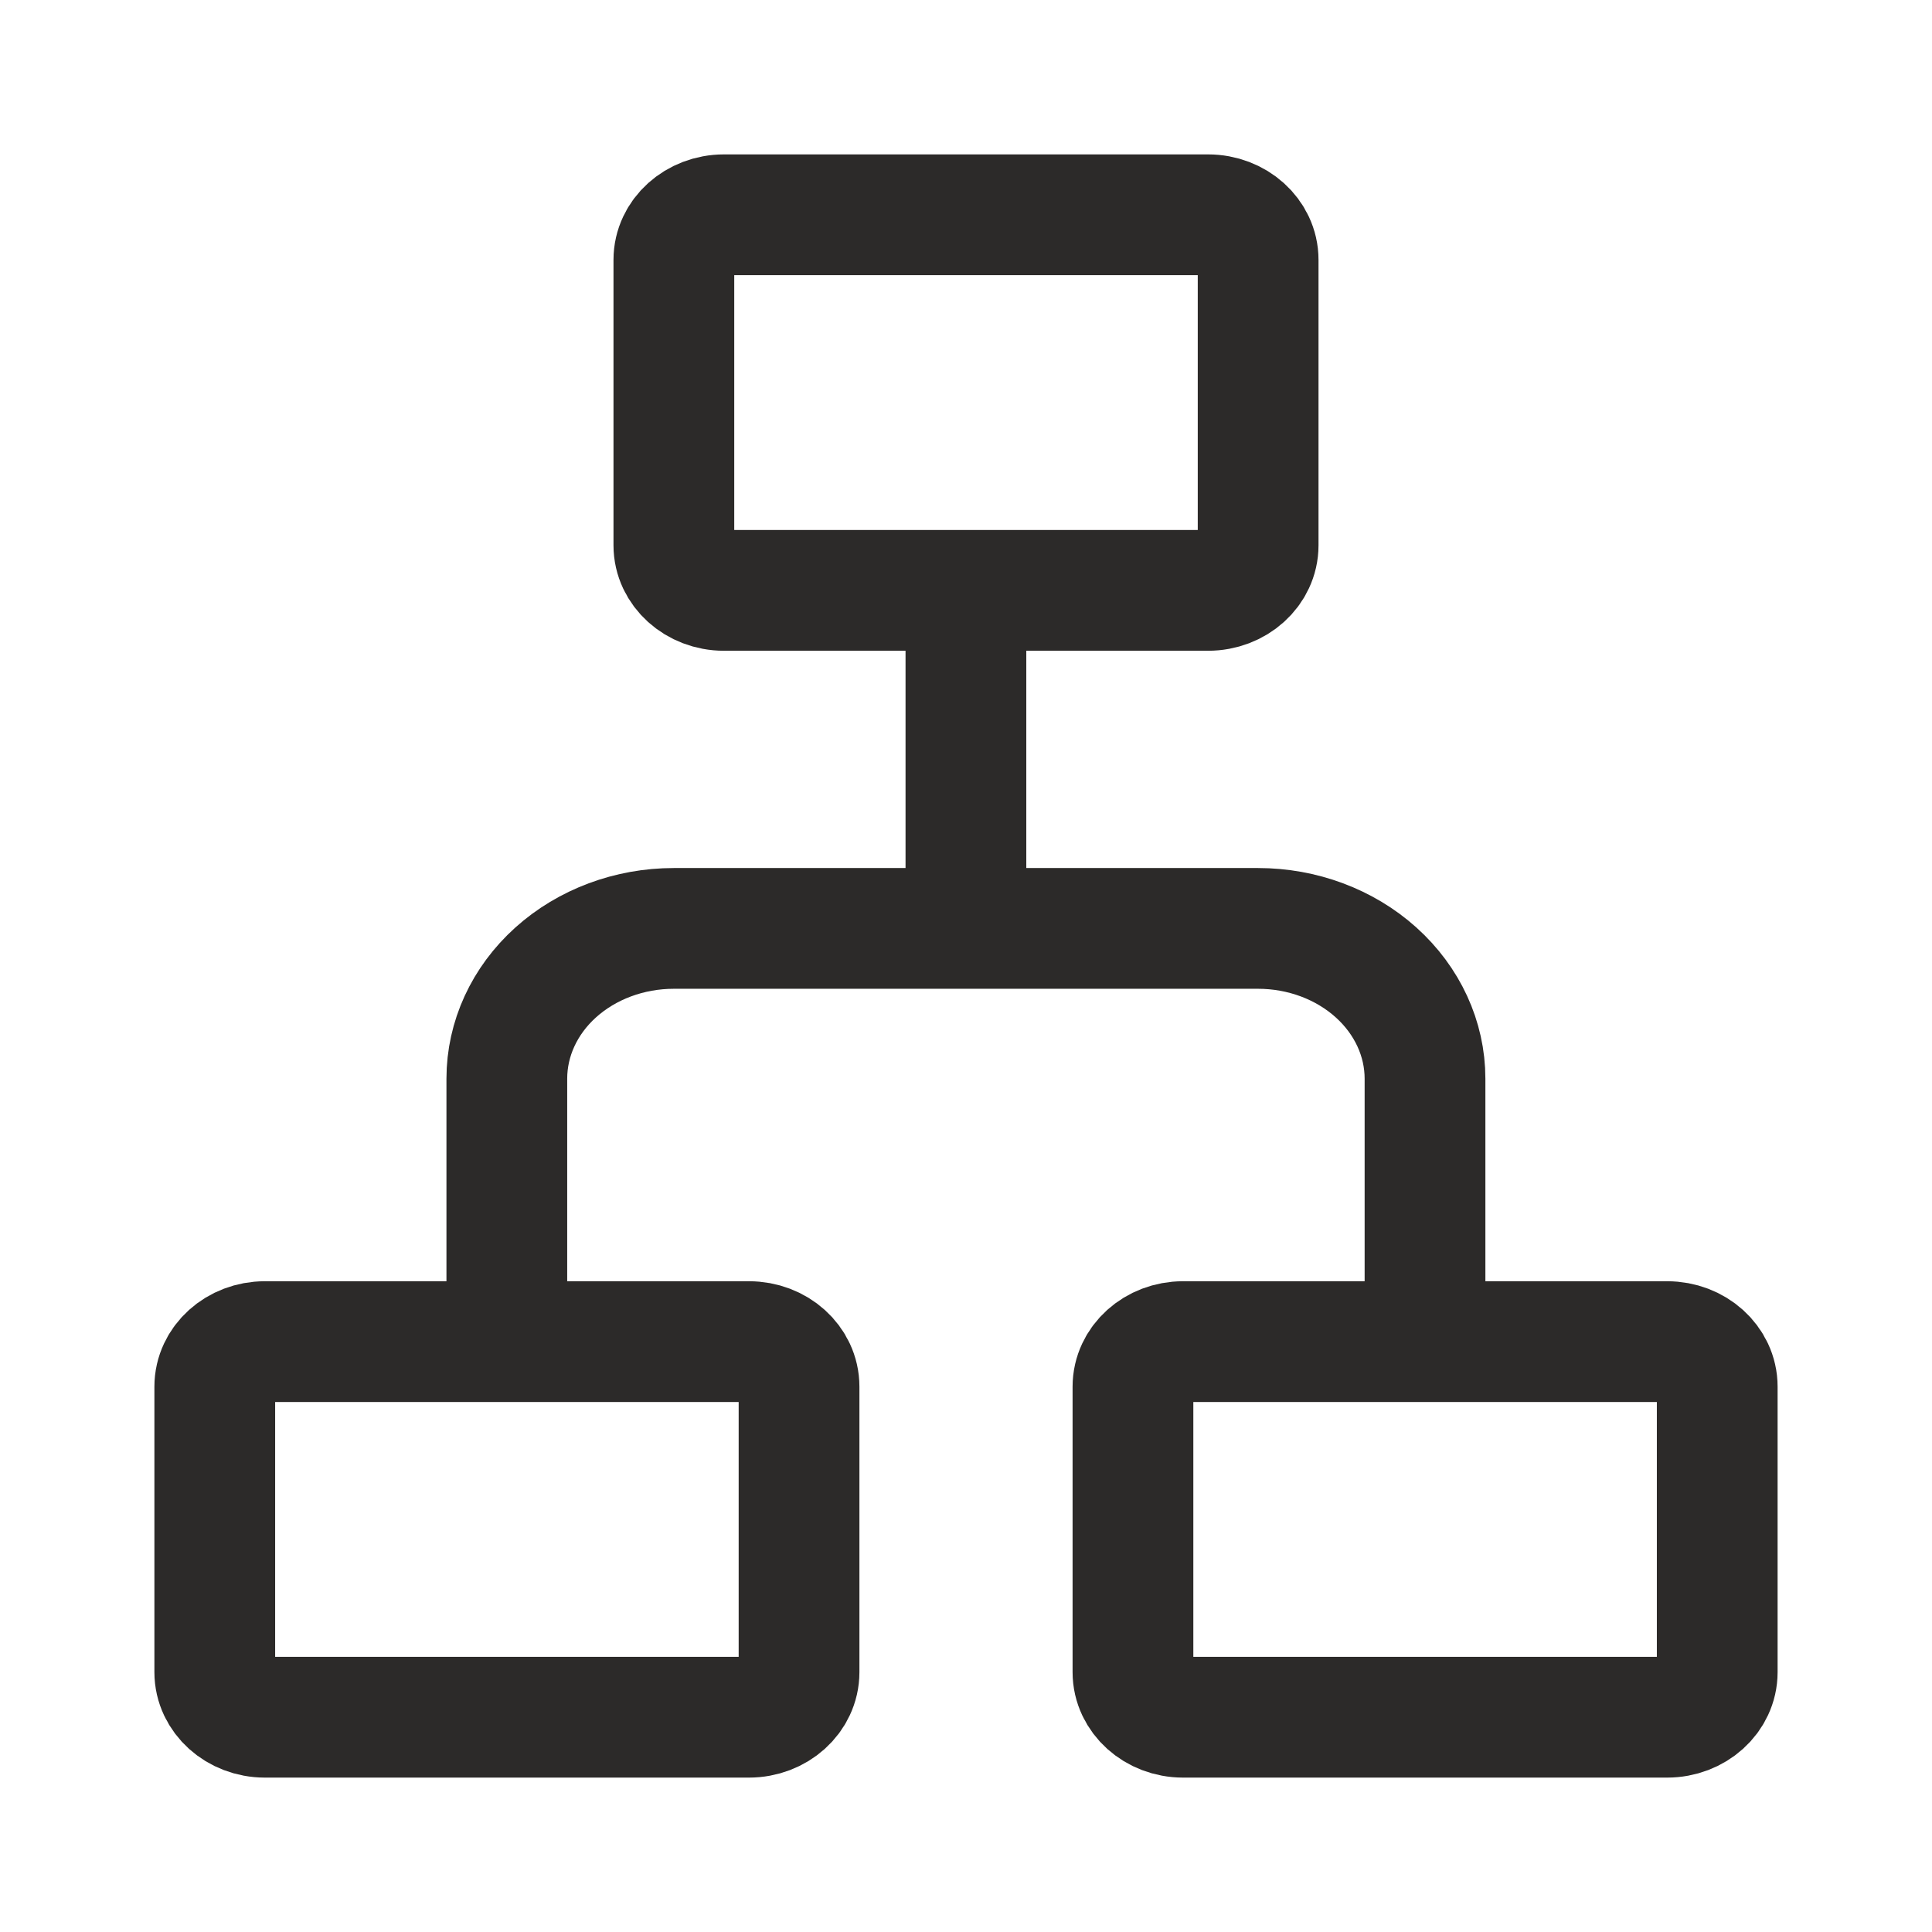
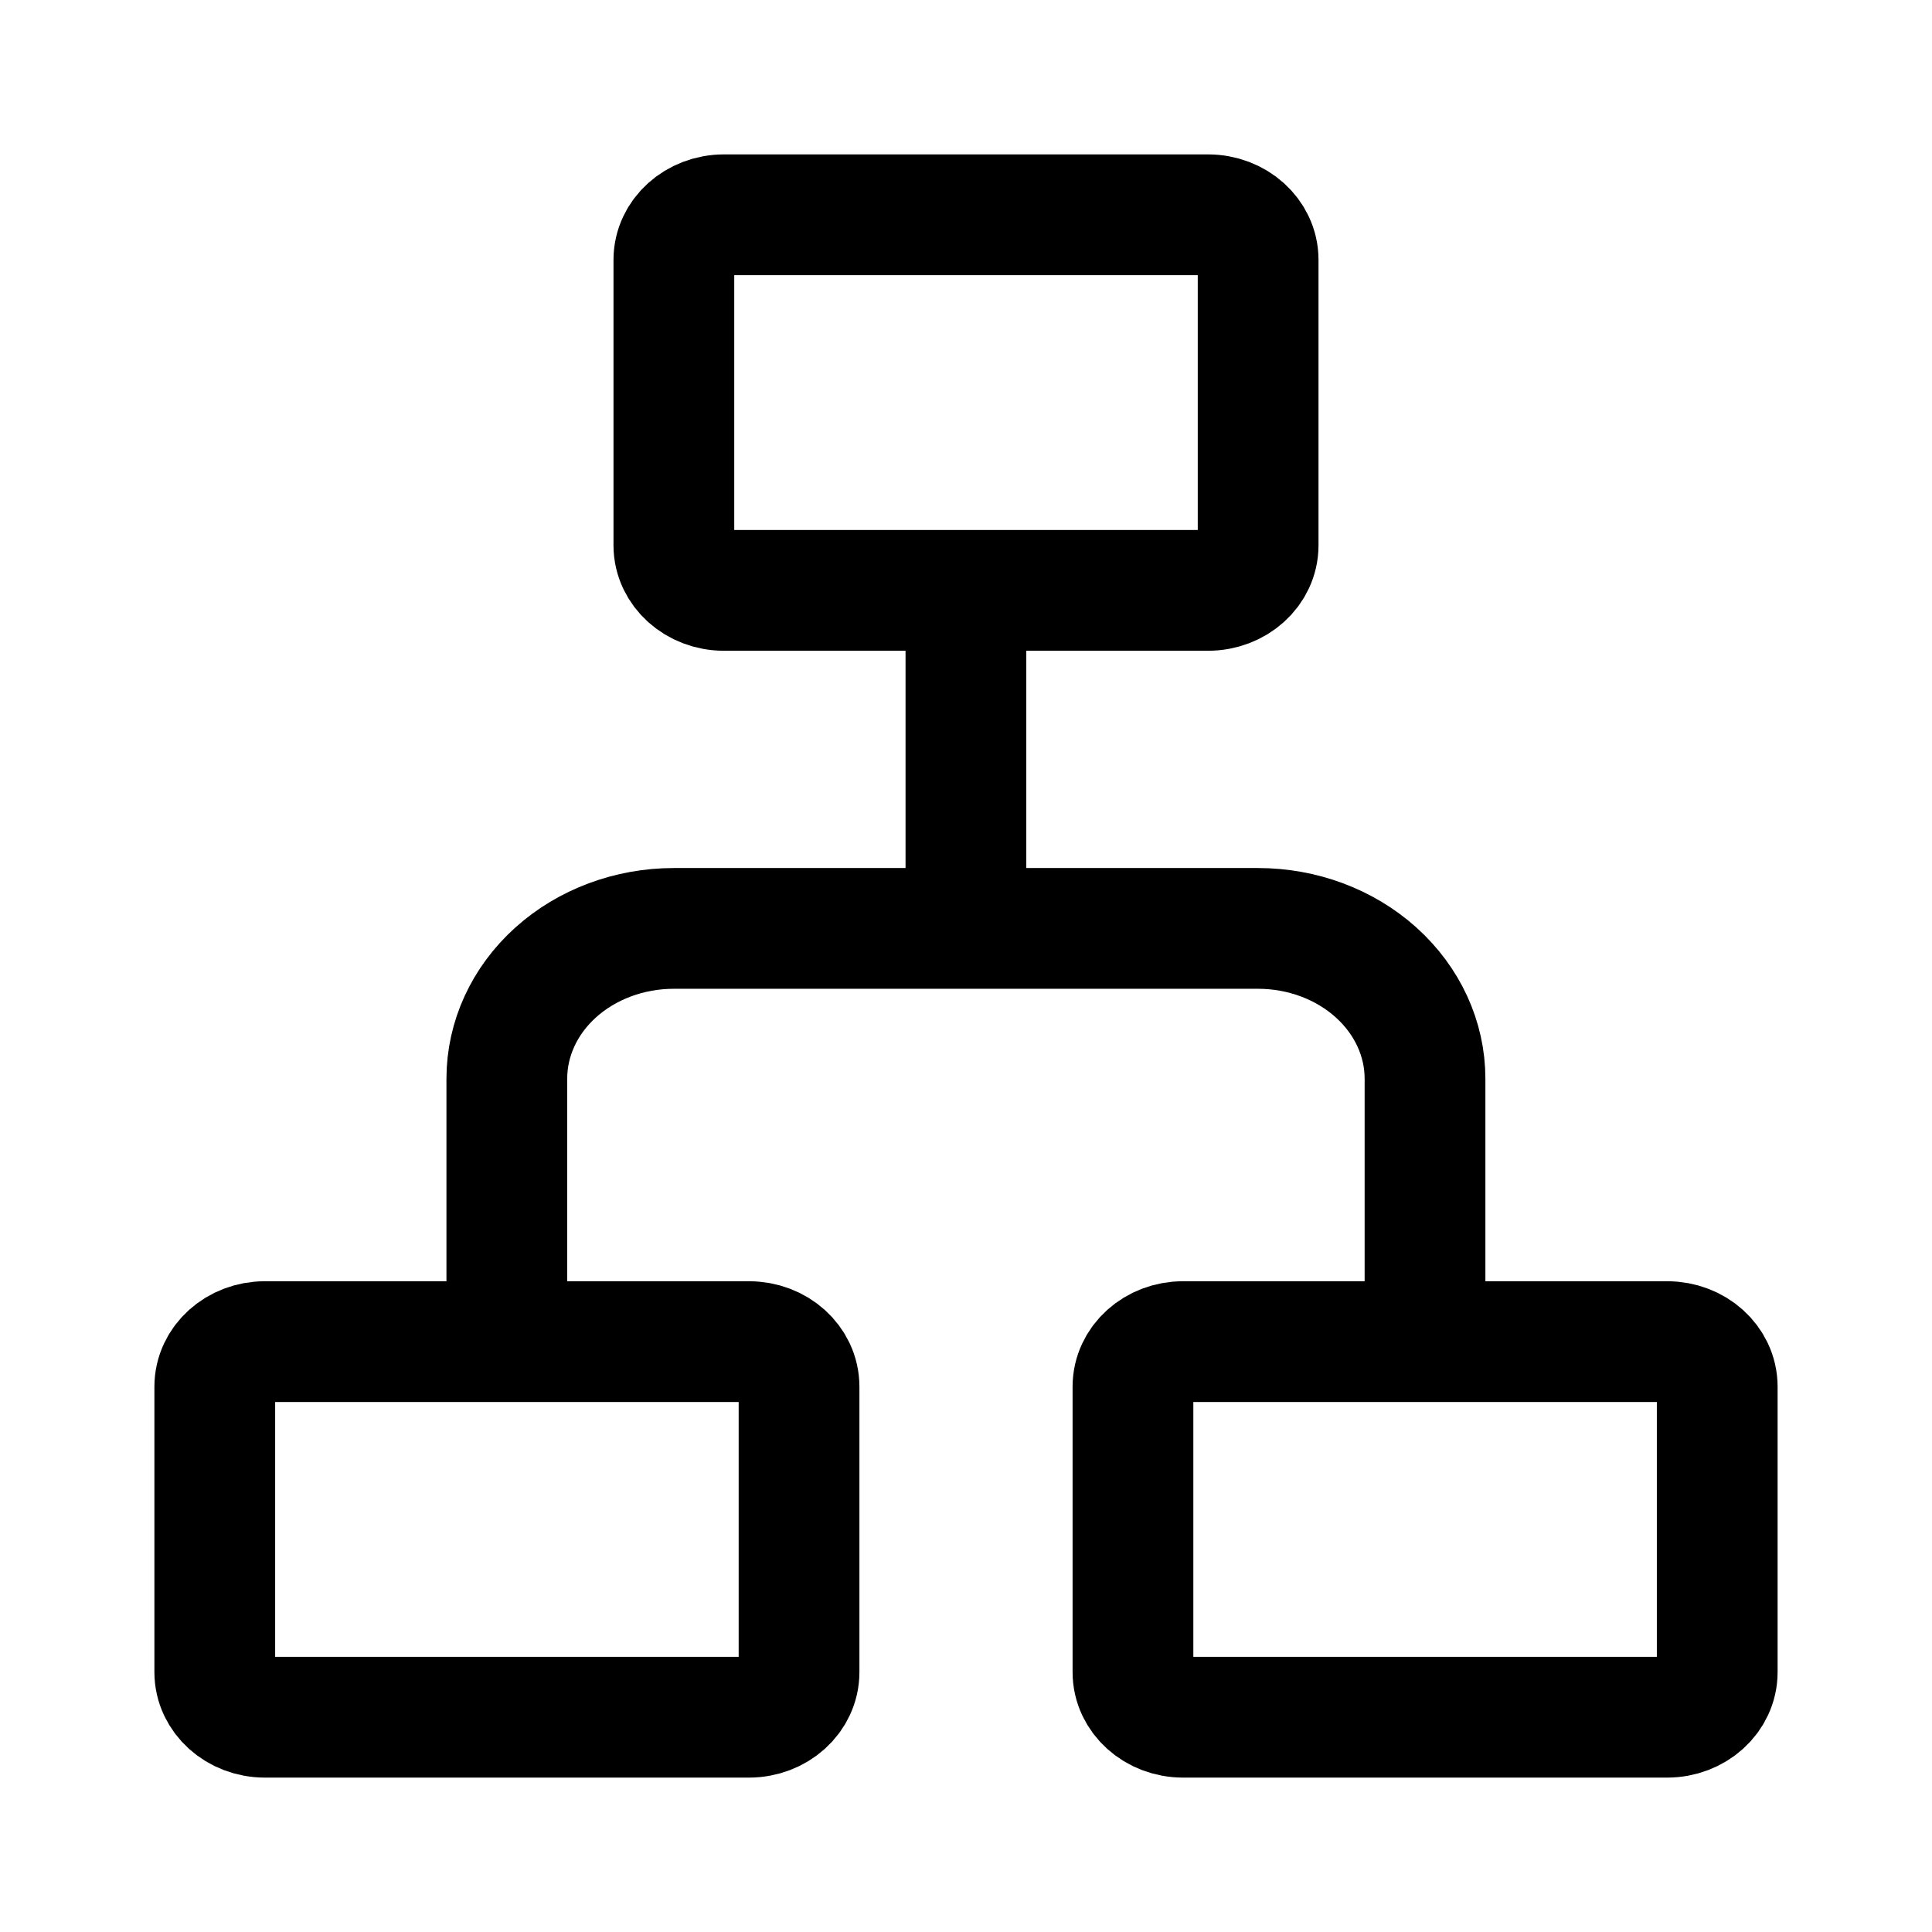
<svg xmlns="http://www.w3.org/2000/svg" width="24" height="24" viewBox="0 0 24 24" fill="none">
-   <path d="M6.296 16.666V13.4C6.296 12.905 6.514 12.43 6.903 12.08C7.292 11.73 7.82 11.533 8.37 11.533H15.628C16.178 11.533 16.705 11.73 17.094 12.08C17.483 12.43 17.702 12.905 17.702 13.4V16.666M11.999 11.533V7.334M3.29 21.332H9.304C9.648 21.332 9.926 21.081 9.926 20.772V17.226C9.926 16.916 9.648 16.666 9.304 16.666H3.29C2.947 16.666 2.668 16.916 2.668 17.226V20.772C2.668 21.081 2.947 21.332 3.29 21.332ZM8.993 7.334H15.007C15.351 7.334 15.629 7.083 15.629 6.774V3.228C15.629 2.919 15.351 2.668 15.007 2.668H8.993C8.65 2.668 8.371 2.919 8.371 3.228V6.774C8.371 7.083 8.65 7.334 8.993 7.334ZM14.696 21.332H20.71C21.054 21.332 21.332 21.081 21.332 20.772V17.226C21.332 16.916 21.054 16.666 20.71 16.666H14.696C14.353 16.666 14.074 16.916 14.074 17.226V20.772C14.074 21.081 14.353 21.332 14.696 21.332Z" stroke="#2C2A29" stroke-width="1.5" />
+   <path d="M6.296 16.666V13.4C6.296 12.905 6.514 12.43 6.903 12.08C7.292 11.73 7.82 11.533 8.37 11.533H15.628C16.178 11.533 16.705 11.73 17.094 12.08C17.483 12.43 17.702 12.905 17.702 13.4V16.666M11.999 11.533V7.334M3.29 21.332H9.304C9.648 21.332 9.926 21.081 9.926 20.772V17.226C9.926 16.916 9.648 16.666 9.304 16.666H3.29C2.947 16.666 2.668 16.916 2.668 17.226V20.772C2.668 21.081 2.947 21.332 3.29 21.332ZM8.993 7.334H15.007C15.351 7.334 15.629 7.083 15.629 6.774V3.228C15.629 2.919 15.351 2.668 15.007 2.668H8.993C8.65 2.668 8.371 2.919 8.371 3.228V6.774C8.371 7.083 8.65 7.334 8.993 7.334ZM14.696 21.332H20.71C21.054 21.332 21.332 21.081 21.332 20.772V17.226C21.332 16.916 21.054 16.666 20.71 16.666H14.696C14.353 16.666 14.074 16.916 14.074 17.226V20.772C14.074 21.081 14.353 21.332 14.696 21.332Z" stroke="currentColor" stroke-width="1.5" />
</svg>
